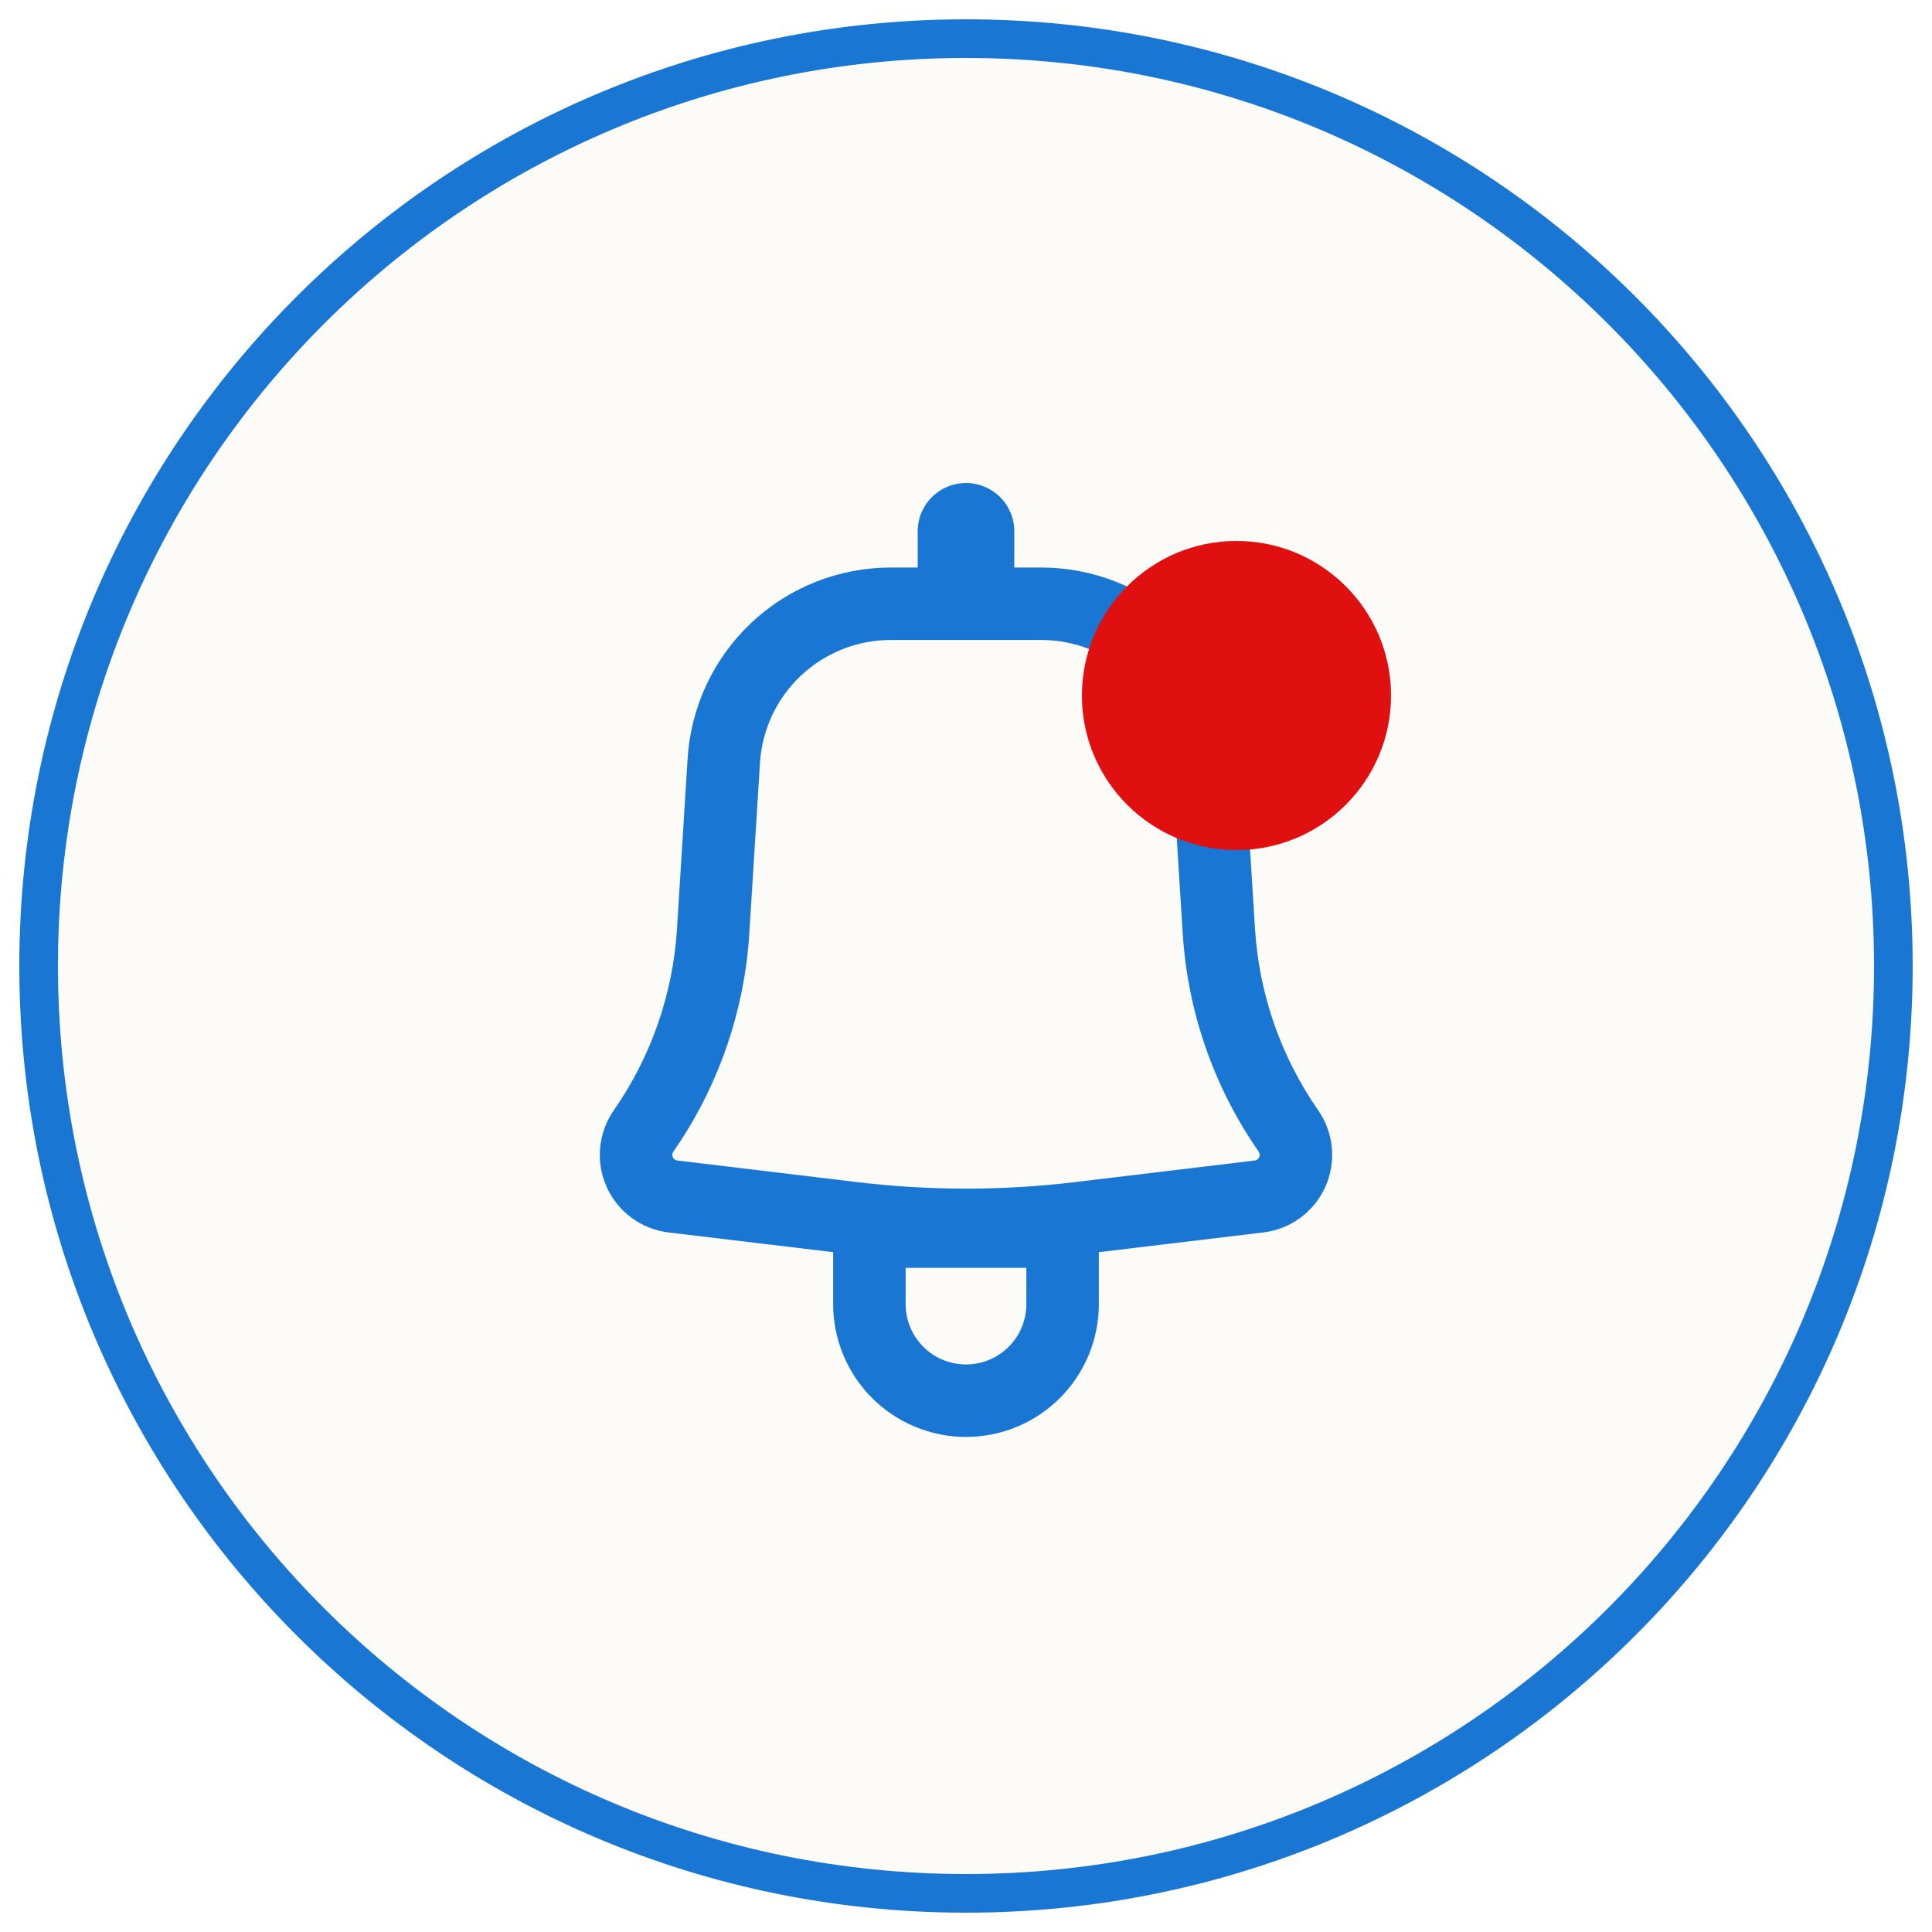
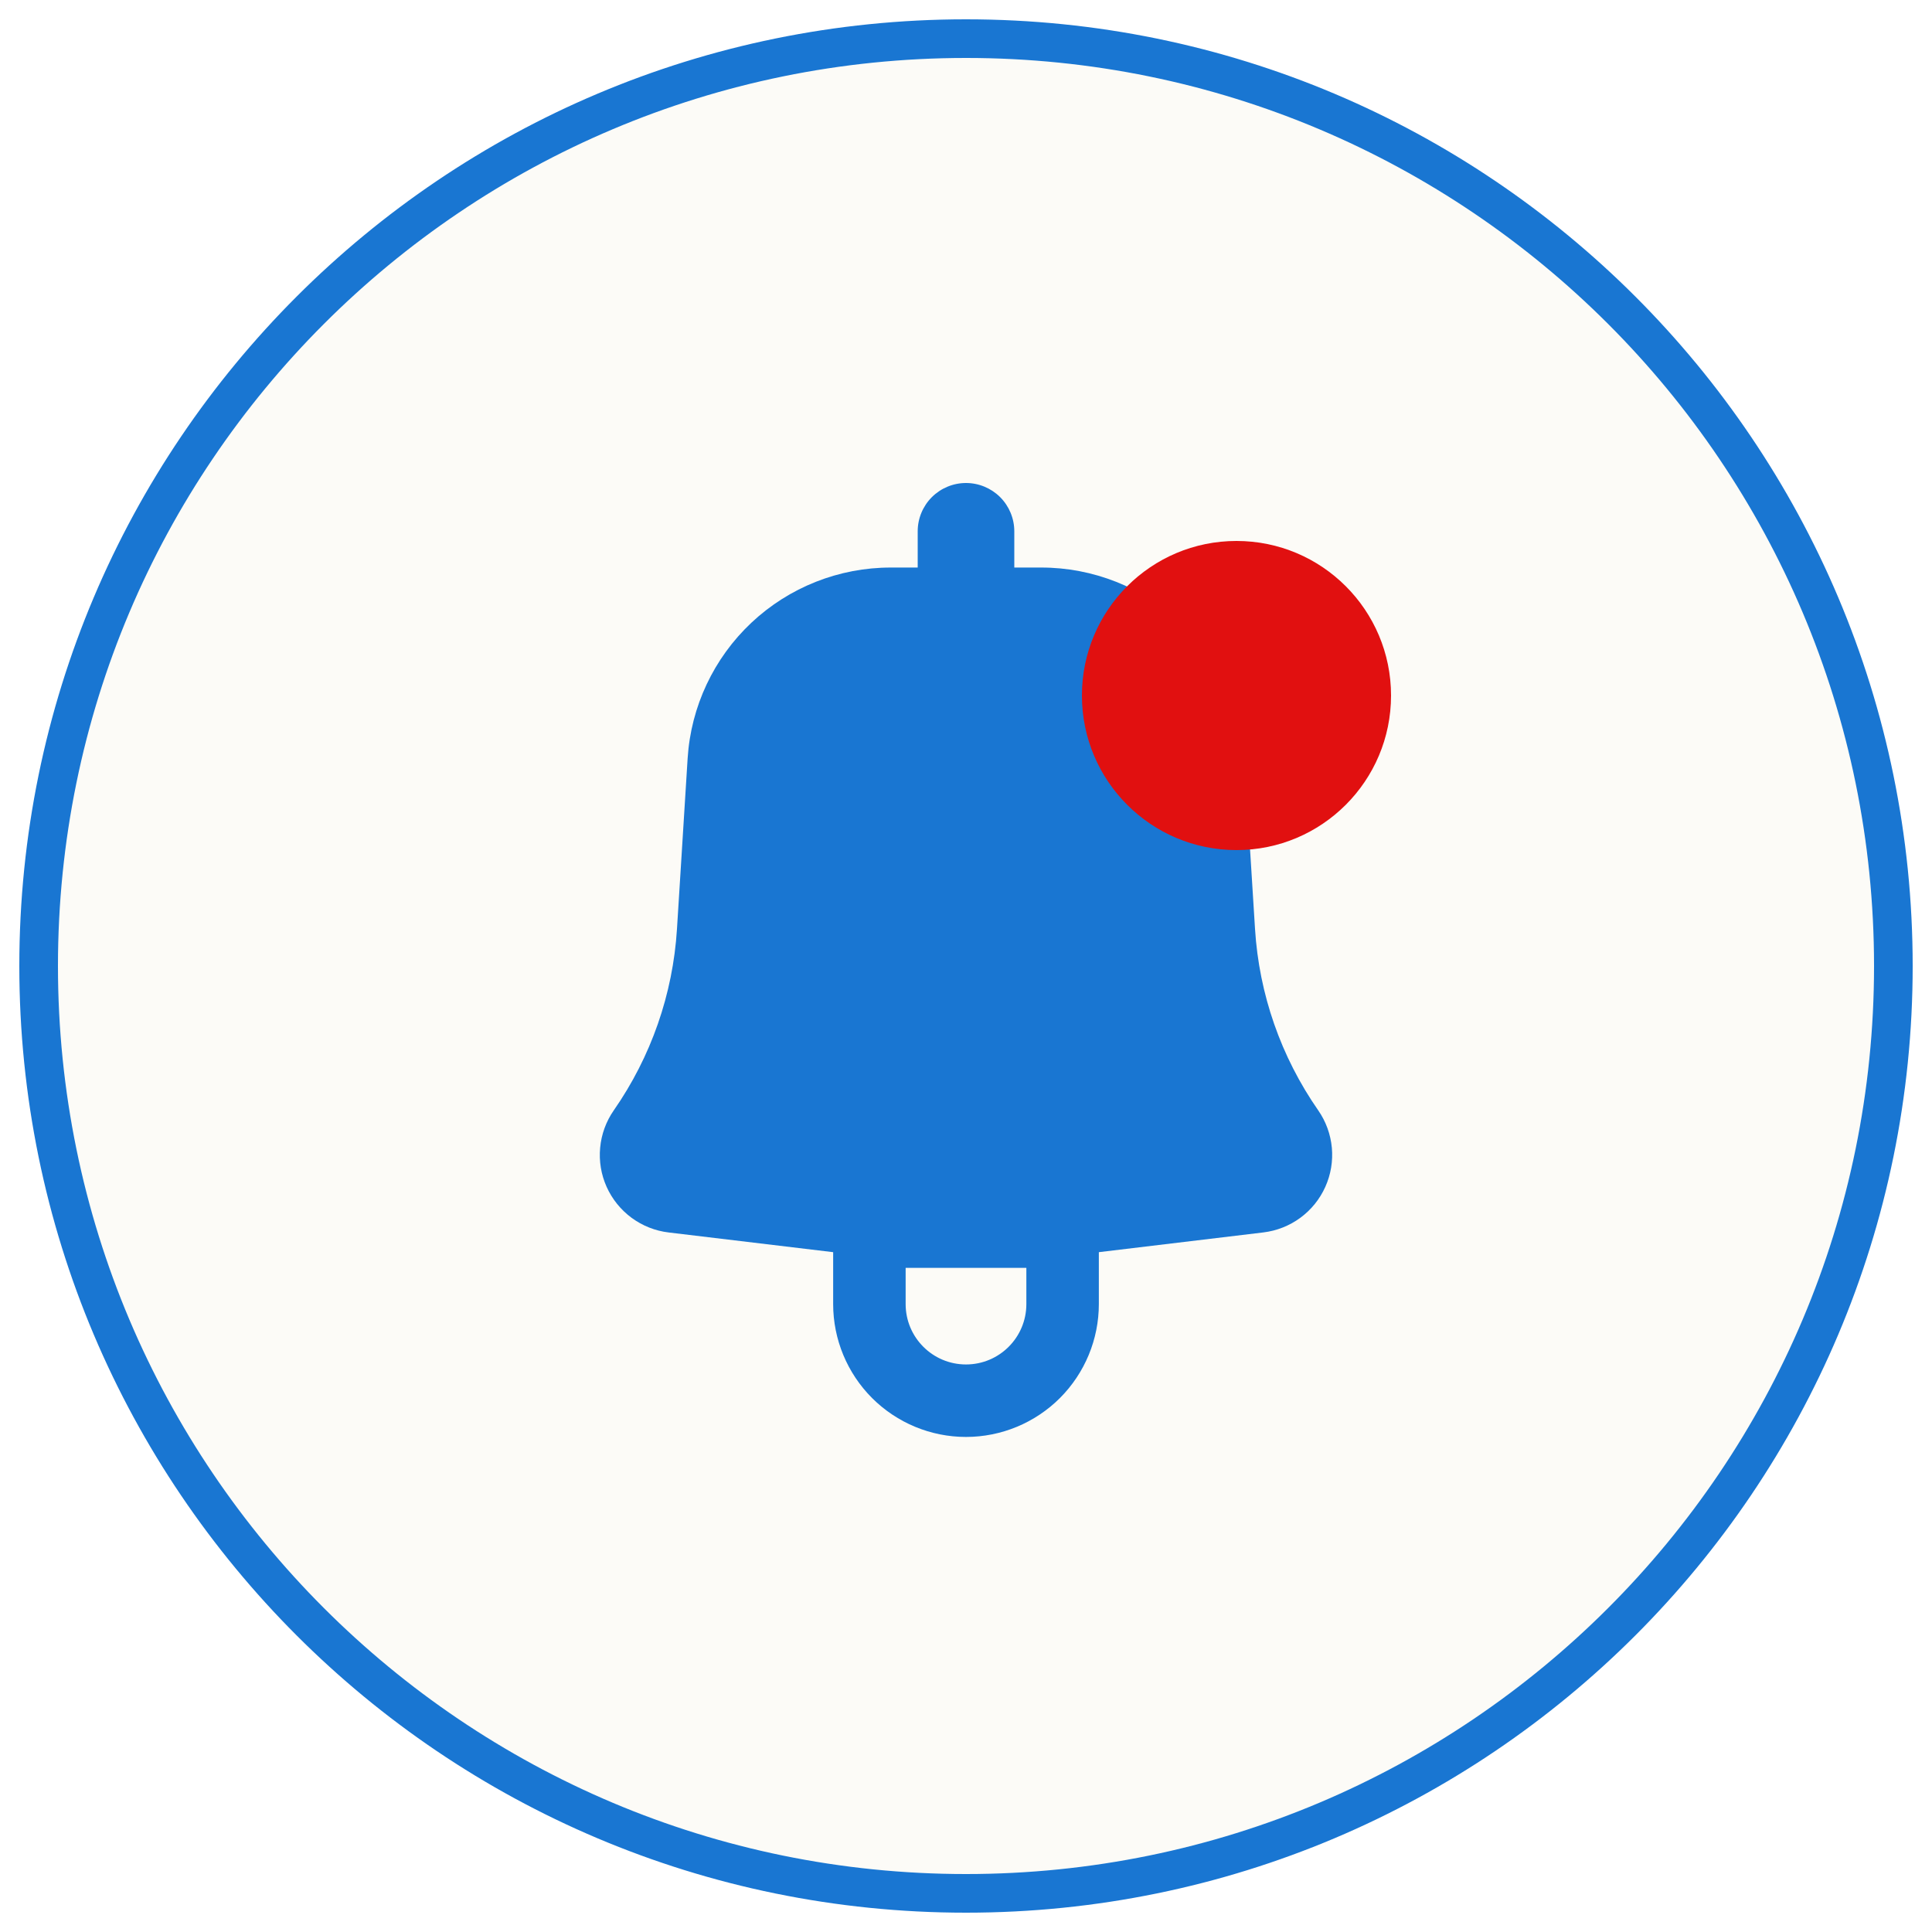
<svg xmlns="http://www.w3.org/2000/svg" width="50" height="50" viewBox="0 0 50 50" fill="none">
  <rect x="1" y="1" width="48" height="48" rx="24" fill="#FCFBF7" />
  <rect x="1" y="1" width="48" height="48" rx="24" stroke="#1976D2" strokeWidth="2" />
-   <path fill-rule="evenodd" clip-rule="evenodd" d="M26.25 13.75C26.25 13.418 26.118 13.101 25.884 12.866C25.649 12.632 25.331 12.5 25 12.5C24.669 12.5 24.351 12.632 24.116 12.866C23.882 13.101 23.75 13.418 23.75 13.75V14.688H23.054C21.714 14.687 20.424 15.198 19.447 16.115C18.471 17.033 17.88 18.288 17.796 19.625L17.52 24.043C17.415 25.727 16.849 27.35 15.885 28.735C15.686 29.021 15.564 29.354 15.532 29.702C15.499 30.049 15.557 30.399 15.7 30.717C15.843 31.035 16.066 31.311 16.347 31.518C16.628 31.724 16.957 31.855 17.304 31.896L21.562 32.406V33.75C21.562 34.662 21.925 35.536 22.569 36.181C23.214 36.825 24.088 37.188 25 37.188C25.912 37.188 26.786 36.825 27.431 36.181C28.075 35.536 28.438 34.662 28.438 33.75V32.406L32.696 31.895C33.042 31.853 33.372 31.723 33.653 31.516C33.934 31.31 34.156 31.034 34.299 30.716C34.442 30.398 34.5 30.049 34.468 29.701C34.435 29.354 34.314 29.021 34.115 28.735C33.151 27.35 32.585 25.727 32.48 24.043L32.204 19.626C32.12 18.289 31.53 17.033 30.553 16.116C29.576 15.198 28.286 14.687 26.946 14.688H26.25V13.75ZM23.054 16.562C22.191 16.562 21.36 16.891 20.731 17.482C20.102 18.073 19.722 18.881 19.668 19.742L19.392 24.16C19.265 26.186 18.585 28.139 17.425 29.805C17.411 29.826 17.402 29.85 17.399 29.875C17.397 29.9 17.401 29.925 17.412 29.948C17.422 29.971 17.438 29.991 17.458 30.006C17.479 30.021 17.503 30.031 17.527 30.034L22.199 30.595C24.06 30.817 25.94 30.817 27.801 30.595L32.472 30.034C32.498 30.031 32.521 30.021 32.542 30.006C32.562 29.991 32.578 29.971 32.588 29.948C32.599 29.925 32.603 29.9 32.601 29.875C32.598 29.85 32.589 29.826 32.575 29.805C31.416 28.139 30.735 26.186 30.609 24.16L30.332 19.742C30.278 18.881 29.898 18.073 29.269 17.482C28.64 16.891 27.809 16.562 26.946 16.562H23.054ZM25 35.312C24.137 35.312 23.438 34.612 23.438 33.75V32.812H26.562V33.75C26.562 34.612 25.863 35.312 25 35.312Z" fill="#1976D2" />
+   <path fillRule="evenodd" clip-rule="evenodd" d="M26.25 13.75C26.25 13.418 26.118 13.101 25.884 12.866C25.649 12.632 25.331 12.5 25 12.5C24.669 12.5 24.351 12.632 24.116 12.866C23.882 13.101 23.75 13.418 23.75 13.75V14.688H23.054C21.714 14.687 20.424 15.198 19.447 16.115C18.471 17.033 17.88 18.288 17.796 19.625L17.52 24.043C17.415 25.727 16.849 27.35 15.885 28.735C15.686 29.021 15.564 29.354 15.532 29.702C15.499 30.049 15.557 30.399 15.7 30.717C15.843 31.035 16.066 31.311 16.347 31.518C16.628 31.724 16.957 31.855 17.304 31.896L21.562 32.406V33.75C21.562 34.662 21.925 35.536 22.569 36.181C23.214 36.825 24.088 37.188 25 37.188C25.912 37.188 26.786 36.825 27.431 36.181C28.075 35.536 28.438 34.662 28.438 33.75V32.406L32.696 31.895C33.042 31.853 33.372 31.723 33.653 31.516C33.934 31.31 34.156 31.034 34.299 30.716C34.442 30.398 34.5 30.049 34.468 29.701C34.435 29.354 34.314 29.021 34.115 28.735C33.151 27.35 32.585 25.727 32.48 24.043L32.204 19.626C32.12 18.289 31.53 17.033 30.553 16.116C29.576 15.198 28.286 14.687 26.946 14.688H26.25V13.75ZM23.054 16.562C22.191 16.562 21.36 16.891 20.731 17.482C20.102 18.073 19.722 18.881 19.668 19.742L19.392 24.16C19.265 26.186 18.585 28.139 17.425 29.805C17.411 29.826 17.402 29.85 17.399 29.875C17.397 29.9 17.401 29.925 17.412 29.948C17.422 29.971 17.438 29.991 17.458 30.006C17.479 30.021 17.503 30.031 17.527 30.034L22.199 30.595C24.06 30.817 25.94 30.817 27.801 30.595L32.472 30.034C32.498 30.031 32.521 30.021 32.542 30.006C32.562 29.991 32.578 29.971 32.588 29.948C32.599 29.925 32.603 29.9 32.601 29.875C32.598 29.85 32.589 29.826 32.575 29.805C31.416 28.139 30.735 26.186 30.609 24.16L30.332 19.742C30.278 18.881 29.898 18.073 29.269 17.482C28.64 16.891 27.809 16.562 26.946 16.562H23.054ZM25 35.312C24.137 35.312 23.438 34.612 23.438 33.75V32.812H26.562V33.75C26.562 34.612 25.863 35.312 25 35.312Z" fill="#1976D2" />
  <rect x="28" y="14" width="8" height="8" rx="4" fill="#E11010" />
</svg>
